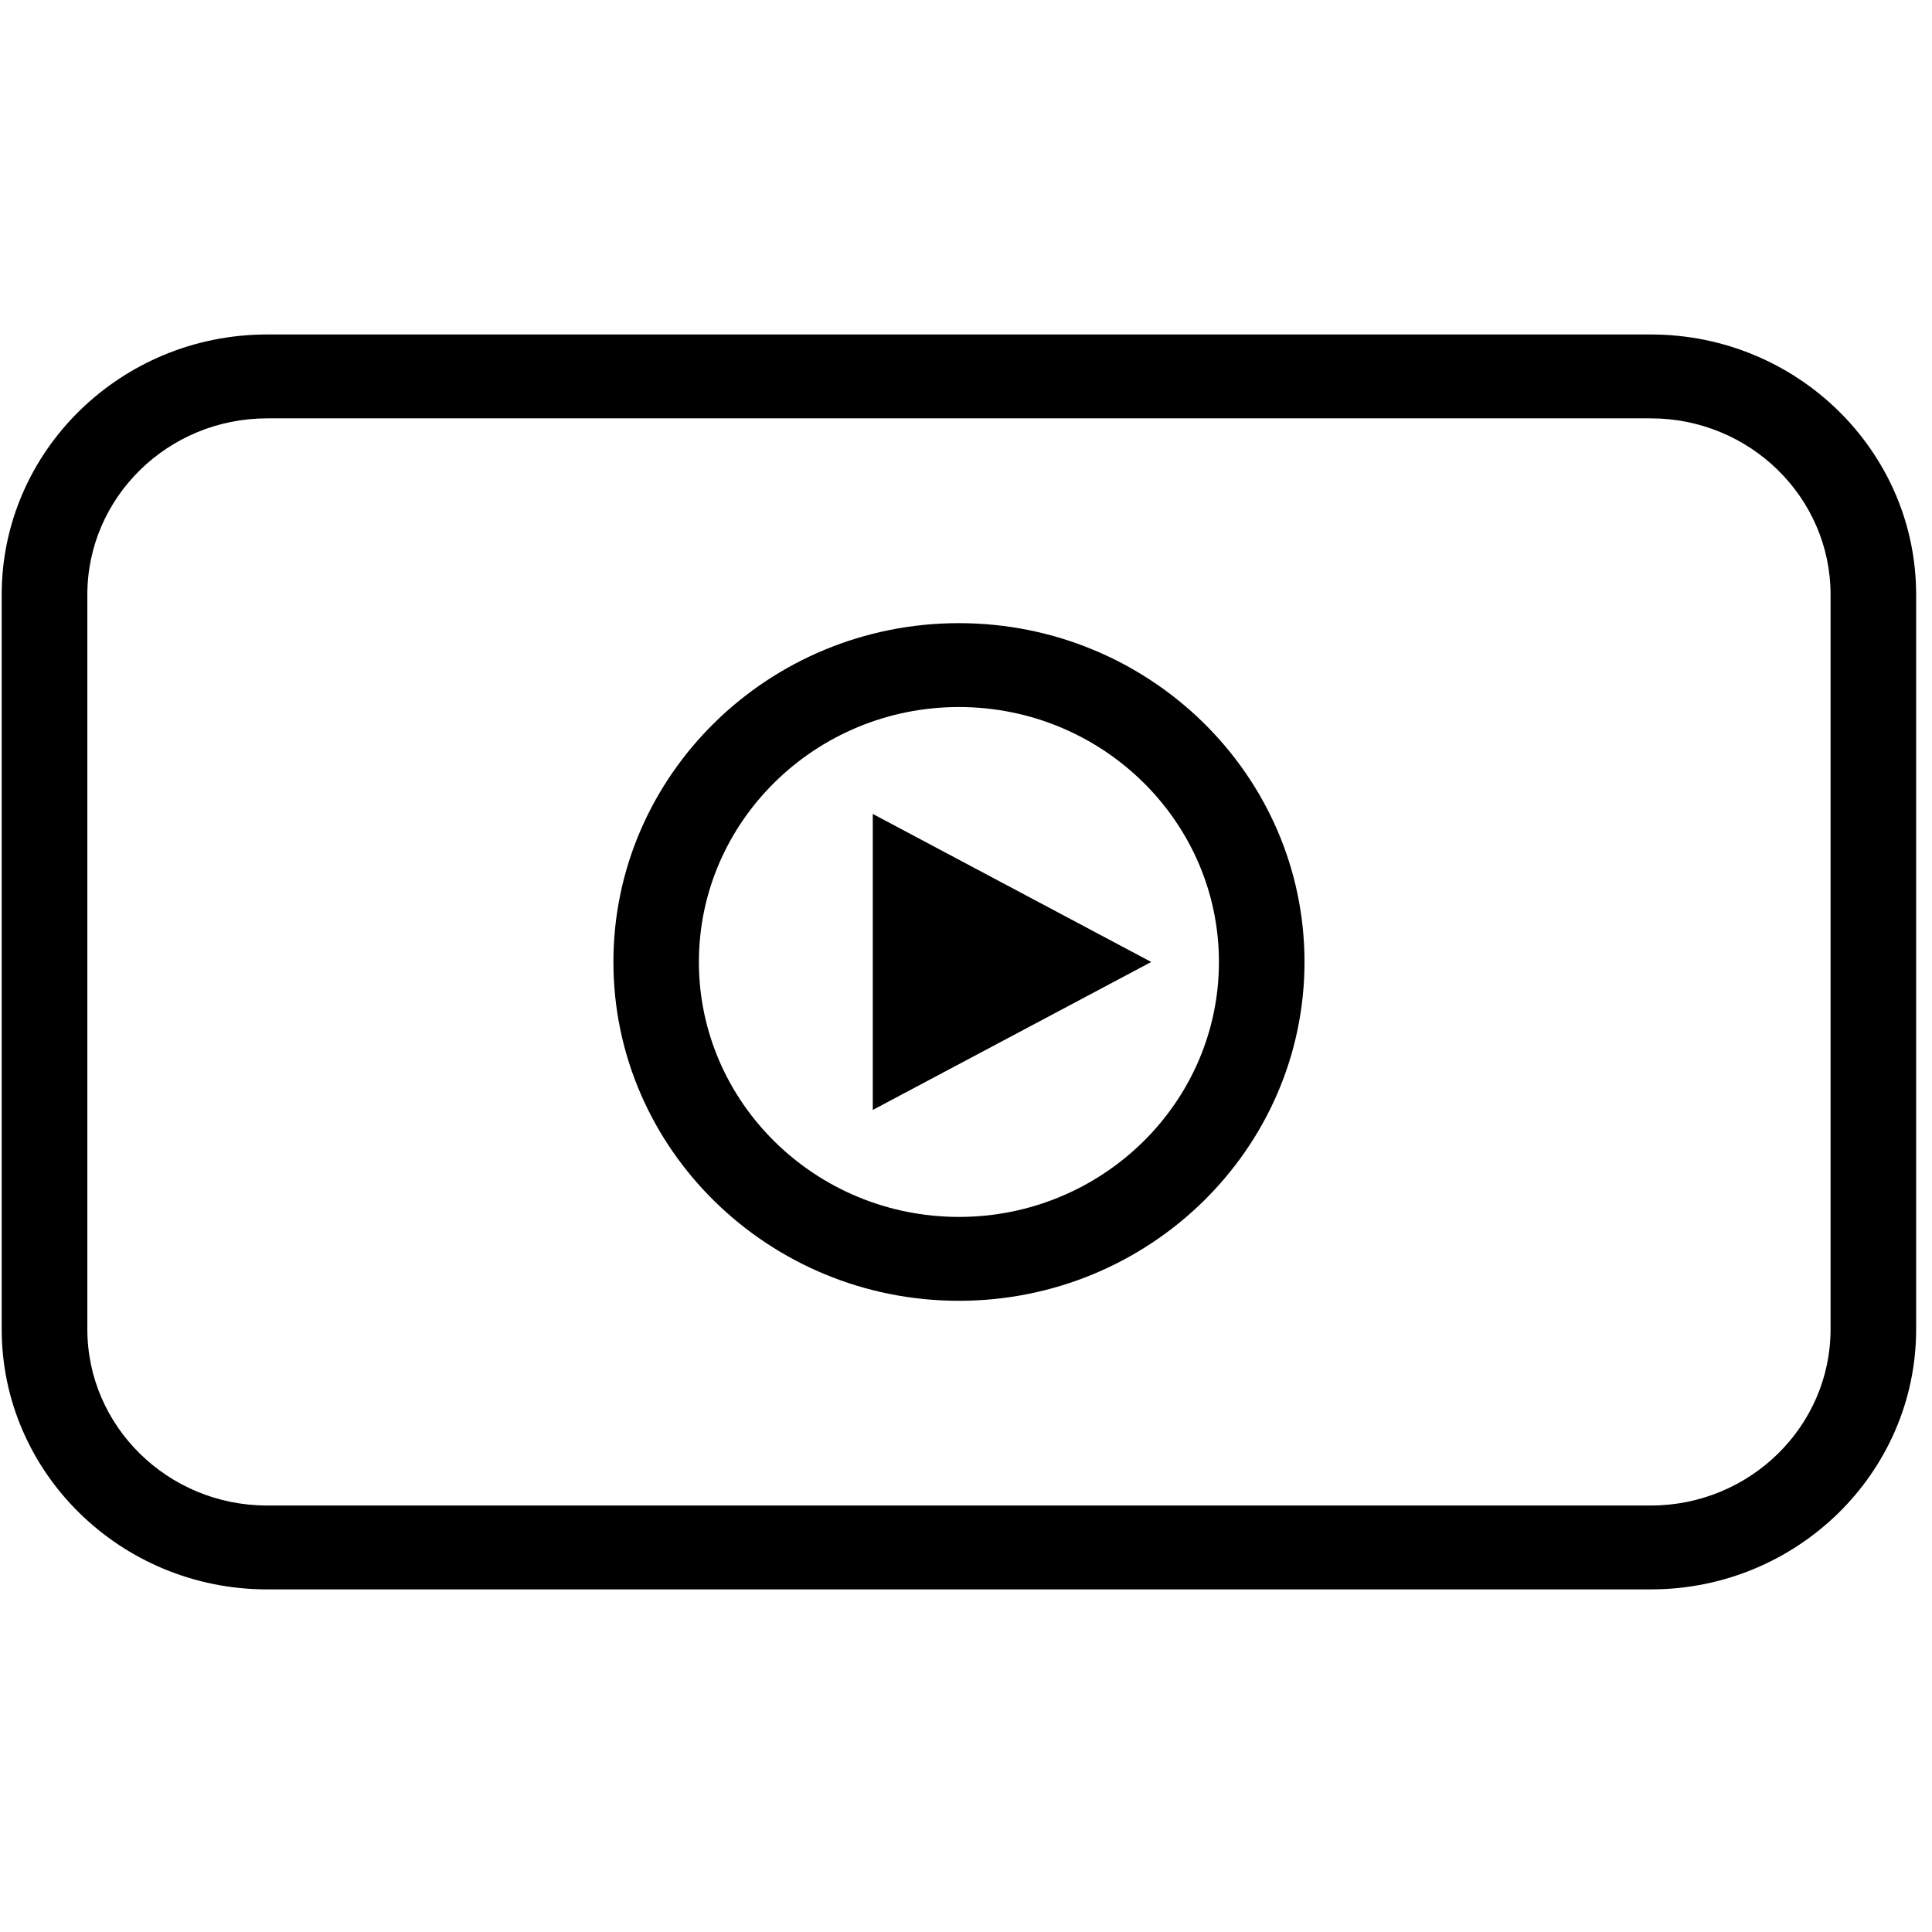
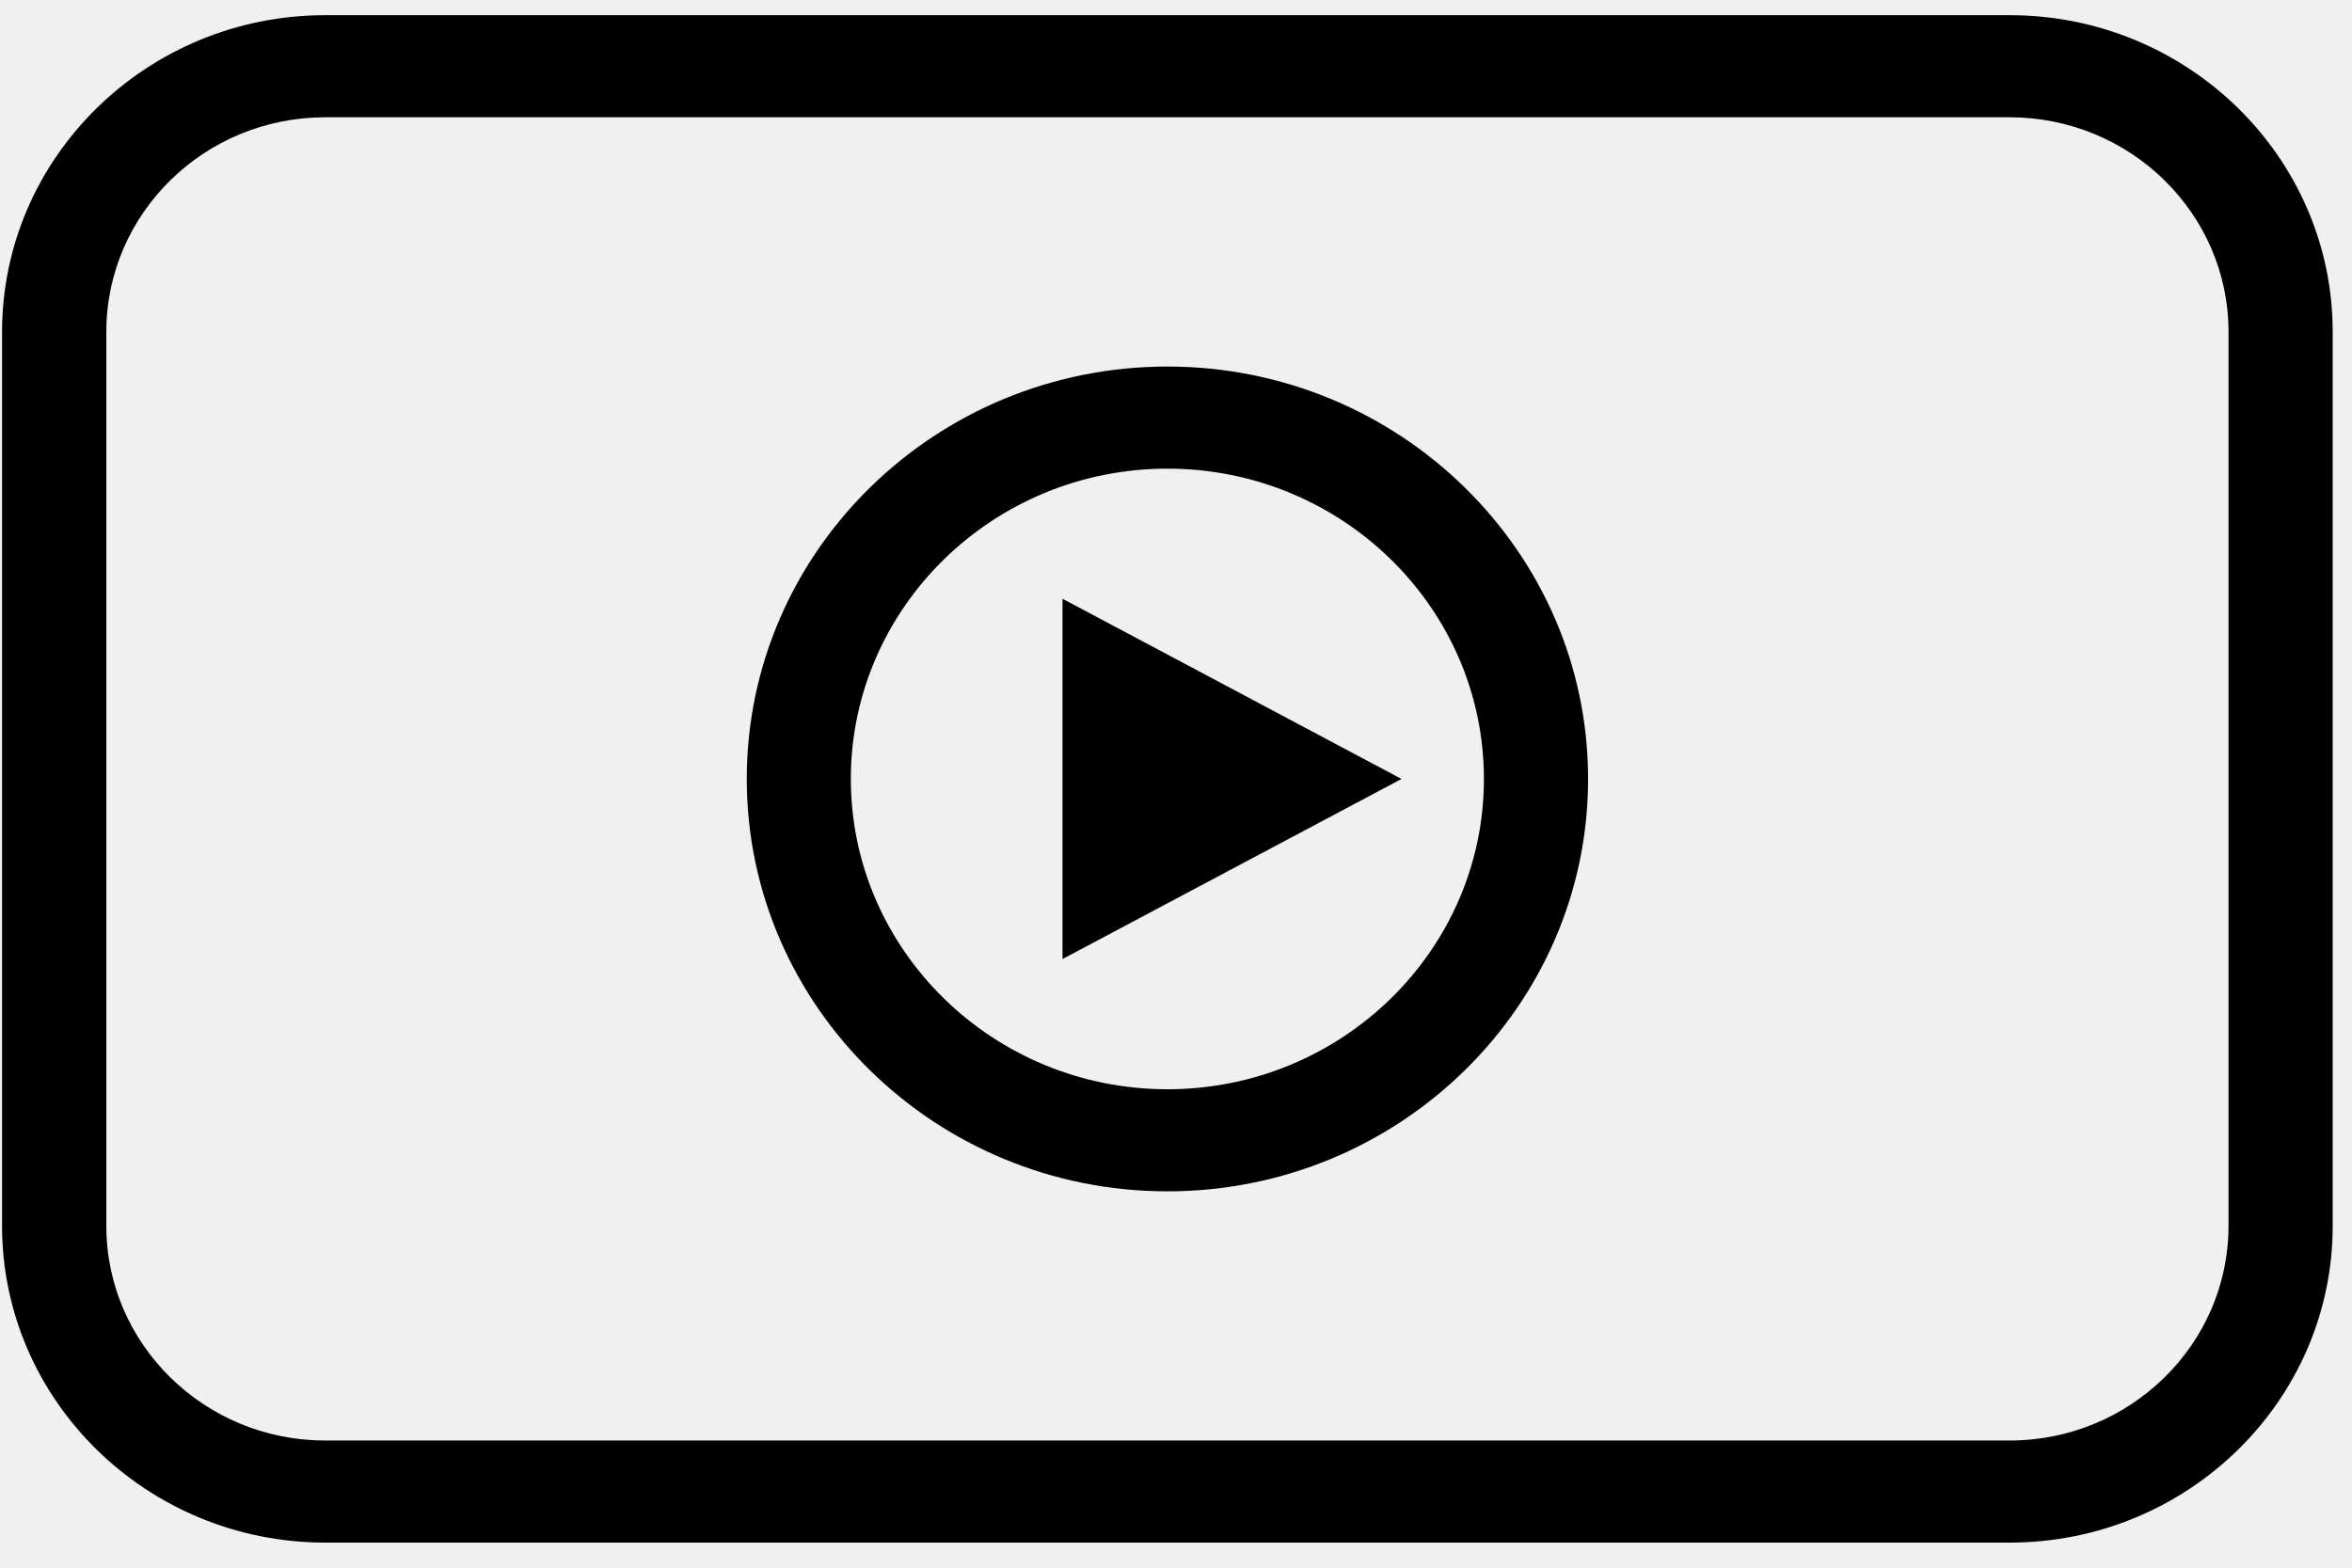
- <svg xmlns="http://www.w3.org/2000/svg" width="24px" height="24px" viewBox="0 0 24 24" version="1.1">
+ <svg xmlns="http://www.w3.org/2000/svg" class="uwm-icon-svg" width="24px" height="16px" viewBox="0 0 24 16" version="1.1">
  <defs />
  <g id="Icons" stroke="none" stroke-width="1" fill="none" fill-rule="evenodd">
    <g id="icon_media">
-       <rect id="Rectangle" fill="#FFFFFF" x="0" y="0" width="24" height="24" />
-       <g id="Group-19" transform="translate(0, 4)" fill="#000000">
+       <g id="Group-19" fill="currentColor">
        <path d="M22.74,12.512 C22.74,13.719 21.738,14.702 20.507,14.702 L3.318,14.702 C2.086,14.702 1.085,13.719 1.085,12.512 L1.085,3.387 C1.085,2.179 2.086,1.197 3.318,1.197 L20.507,1.197 C21.738,1.197 22.74,2.179 22.74,3.387 L22.74,12.512 Z M20.507,0.155 L3.318,0.155 C1.5,0.155 0.021,1.605 0.021,3.387 L0.021,12.512 C0.021,14.294 1.5,15.744 3.318,15.744 L20.507,15.744 C22.325,15.744 23.803,14.294 23.803,12.512 L23.803,3.387 C23.803,1.605 22.325,0.155 20.507,0.155 Z" id="Fill-119" />
        <polygon id="Fill-121" points="10.842 9.788 14.301 7.95 10.842 6.111" />
        <path d="M11.912,11.117 C10.132,11.117 8.682,9.696 8.682,7.95 C8.682,6.204 10.132,4.783 11.912,4.783 C13.693,4.783 15.142,6.204 15.142,7.95 C15.142,9.696 13.693,11.117 11.912,11.117 M11.912,3.741 C9.545,3.741 7.62,5.629 7.62,7.95 C7.62,10.27 9.545,12.159 11.912,12.159 C14.28,12.159 16.205,10.27 16.205,7.95 C16.205,5.629 14.28,3.741 11.912,3.741" id="Fill-123" />
      </g>
    </g>
  </g>
</svg>
